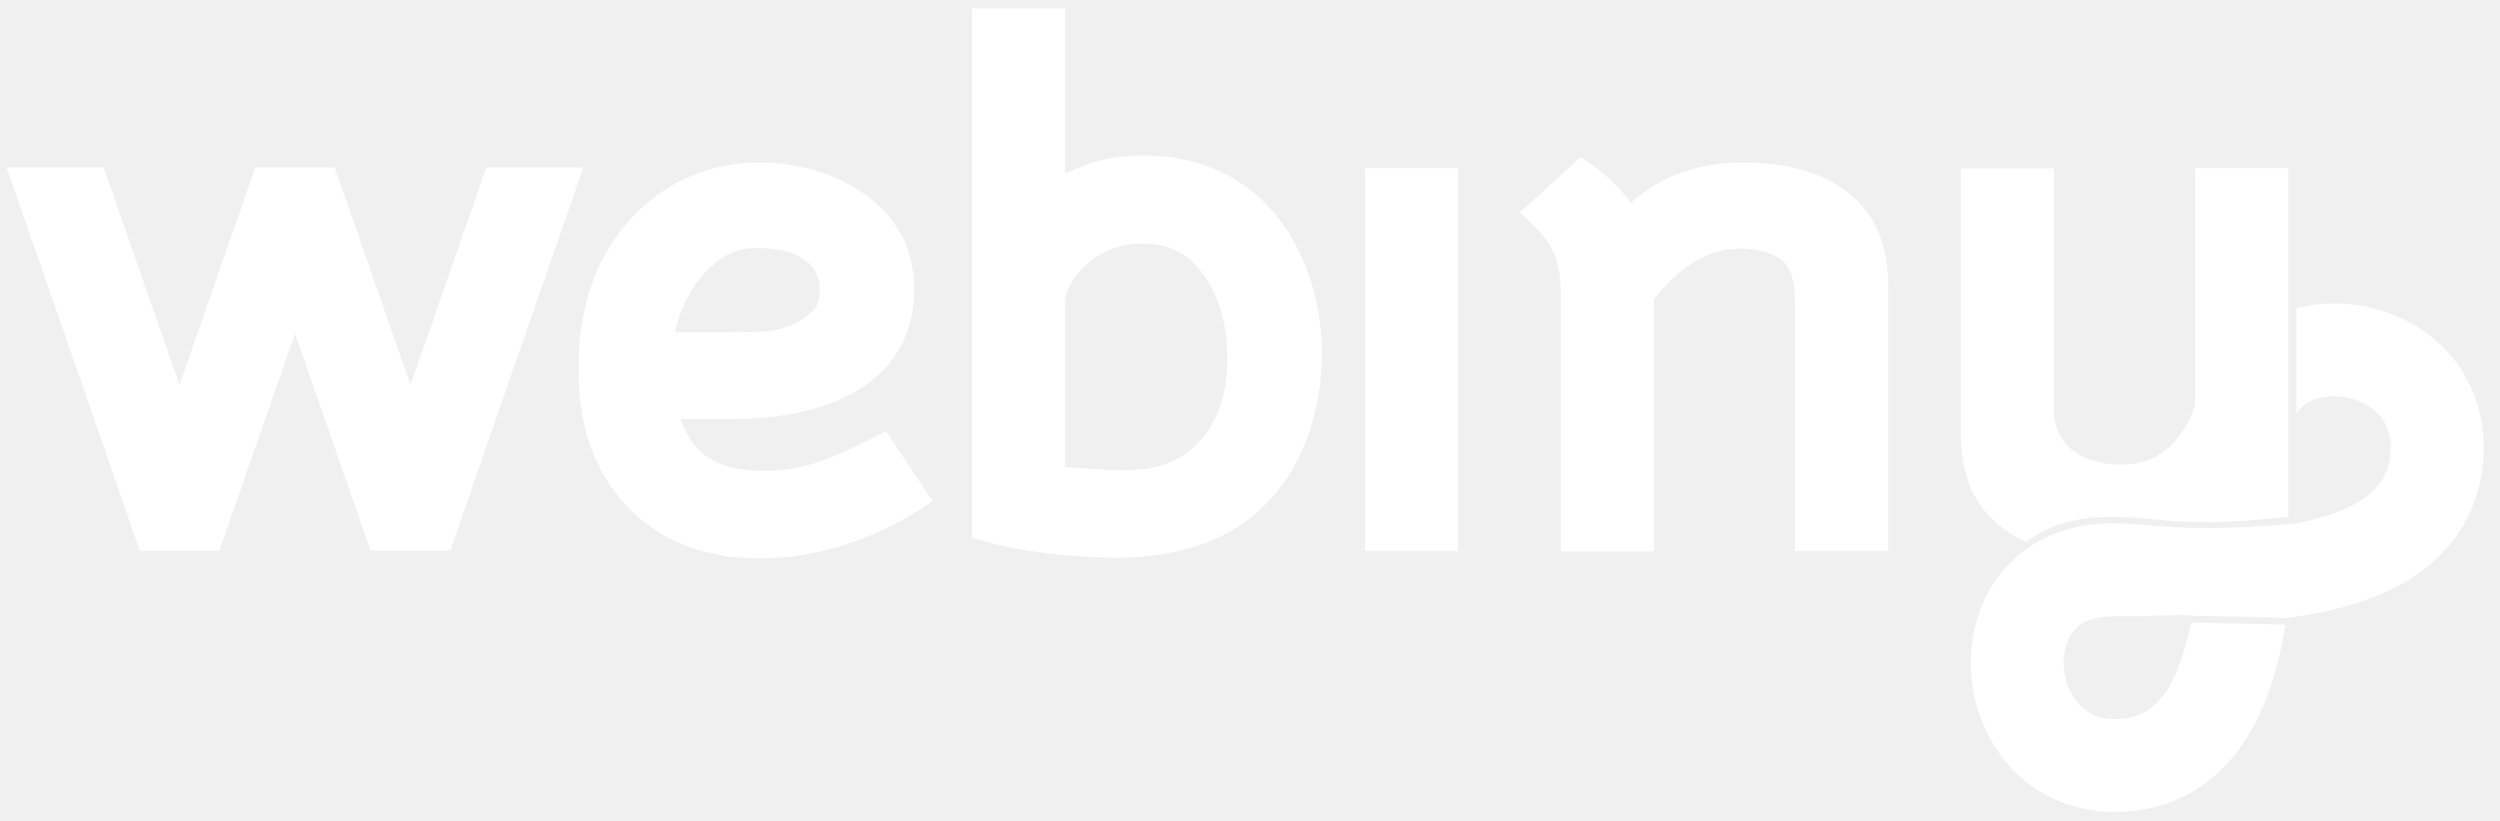
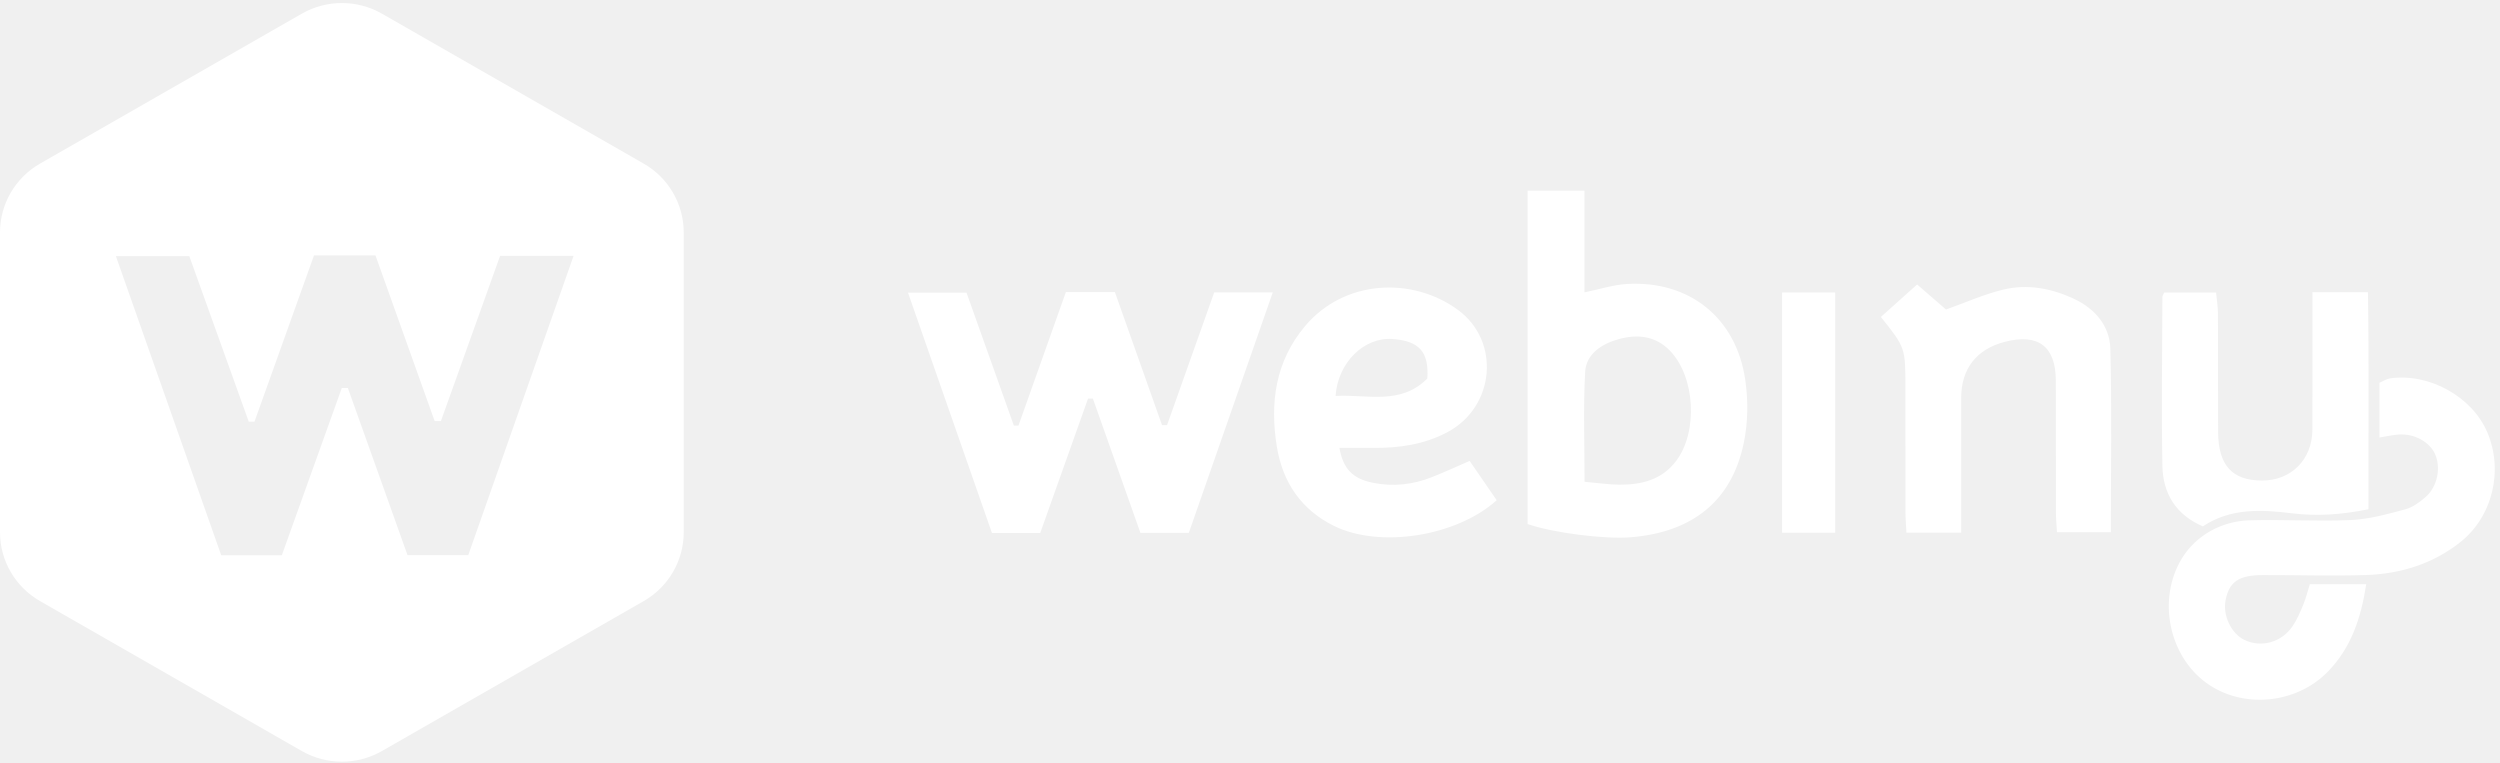
- <svg xmlns="http://www.w3.org/2000/svg" fill="white" width="128px" height="42px" viewBox="0 0 128 42" version="1.1">
-   <g id="WebinyLogo" transform="translate(-170, -62)">
-     <g id="Top-navigation" transform="translate(72, 35)">
-       <g id="Main-Navigation" transform="translate(98, 27)">
-         <g id="LogoIcon">
-           <path d="M28.813,8.575 L24.9,8.575 L21.665,17.86 L21.018,19.706 L17.137,8.575 L13.071,8.575 L9.191,19.706 L8.543,17.86 L5.308,8.575 L0.337,8.575 L0.692,9.593 L1.939,13.173 L4.966,21.87 L7.153,28.191 L11.232,28.191 L15.104,17.084 L18.976,28.191 L23.055,28.191 L25.243,21.87 L28.27,13.173 L29.516,9.593 L29.871,8.575 L28.813,8.575 Z M45.359,22.066 L44.755,22.386 C44.063,22.755 42.872,23.308 42.029,23.611 C41.1,23.943 40.121,24.113 39.134,24.113 C37.856,24.113 36.809,23.839 36.102,23.316 C35.559,22.92 35.129,22.275 34.852,21.455 L37.429,21.455 C39.863,21.455 41.966,21.025 43.507,20.211 C45.665,19.071 46.806,17.211 46.806,14.834 C46.806,12.735 45.915,11.063 44.16,9.866 C42.704,8.869 40.842,8.321 38.917,8.321 C36.208,8.321 33.843,9.399 32.078,11.446 C30.444,13.354 29.616,15.858 29.616,18.891 C29.616,21.808 30.403,24.085 32.027,25.849 C33.718,27.669 36.025,28.591 38.882,28.591 C41.672,28.591 44.515,27.724 47.107,26.083 L47.759,25.669 L45.359,22.066 Z M37.156,13.096 C37.623,12.828 38.167,12.692 38.772,12.692 C39.076,12.692 39.598,12.725 40.067,12.823 C40.556,12.924 40.884,13.094 41.104,13.241 C41.228,13.313 41.533,13.516 41.706,13.836 C41.896,14.164 41.967,14.434 41.967,14.834 C41.967,15.492 41.781,15.754 41.643,15.893 C41.506,16.03 40.982,16.473 40.391,16.7 C39.674,16.971 38.931,17.014 37.431,17.014 L34.564,17.014 C34.762,16.012 35.198,15.053 35.807,14.297 C36.186,13.824 36.642,13.417 37.156,13.096 Z M65.375,11.063 C63.735,9.034 61.379,7.962 58.559,7.962 C57.066,7.962 55.717,8.278 54.534,8.909 L54.534,0.427 L49.763,0.427 L49.763,27.531 L50.304,27.691 C52.23,28.259 55.187,28.556 57.112,28.556 C60.586,28.556 63.259,27.546 65.058,25.554 C66.725,23.718 67.682,21.011 67.682,18.128 C67.68,15.458 66.84,12.884 65.375,11.063 Z M59.983,23.637 C59.295,23.95 58.578,24.075 57.507,24.075 C56.736,24.075 55.658,24.012 54.532,23.896 L54.532,15.556 C54.532,14.996 54.788,14.439 55.315,13.855 C56.14,12.937 57.219,12.472 58.522,12.472 C59.934,12.472 60.936,13.027 61.762,14.265 C62.475,15.369 62.836,16.73 62.836,18.312 C62.836,20.062 62.42,21.408 61.561,22.432 C61.131,22.954 60.601,23.357 59.983,23.637 Z M69.889,8.609 L74.659,8.609 L74.659,28.217 L69.889,28.217 L69.889,8.609 Z M96.673,28.218 L96.673,14.618 C96.673,13.53 96.481,12.548 96.089,11.676 C95.024,9.512 92.635,8.321 89.361,8.321 C86.959,8.321 85.109,8.964 83.491,10.387 C83.006,9.686 82.318,9.018 81.431,8.389 L80.935,8.038 L77.82,10.878 L78.413,11.436 C78.969,11.96 79.37,12.497 79.572,12.983 C79.795,13.528 79.913,14.206 79.913,14.944 L79.913,28.233 L84.682,28.233 L84.682,15.313 C85.171,14.706 85.809,14.001 86.579,13.516 C87.437,12.969 88.238,12.727 89.18,12.727 C90.078,12.727 90.856,12.971 91.309,13.395 C91.602,13.671 91.903,14.139 91.903,15.522 L91.903,28.218 L96.673,28.218 Z M103.727,27.741 C106.41,25.804 109.208,26.611 112.02,26.72 C112.19,26.728 112.367,26.722 112.54,26.724 L112.54,26.734 C114.37,26.755 116.367,26.546 117.158,26.454 L117.158,8.61 L112.389,8.61 L112.389,20.69 C112.389,20.69 111.635,23.737 108.768,23.78 C108.768,23.78 105.536,24.03 105.168,21.319 L105.168,8.623 L100.397,8.623 L100.397,22.225 C100.397,23.313 100.589,24.294 100.981,25.165 C101.544,26.311 102.486,27.173 103.727,27.741 Z" id="Shape" />
-           <path d="M123.727,16.713 C121.892,15.599 119.689,15.26 117.604,15.772 L117.604,15.769 L117.582,15.775 L117.582,21.18 C117.645,21.083 117.704,20.985 117.787,20.901 C117.891,20.798 118.011,20.709 118.14,20.631 C118.99,20.125 120.286,20.18 121.232,20.762 C122.086,21.285 122.476,22.106 122.396,23.196 C122.333,24.051 121.999,24.713 121.365,25.258 C120.425,26.068 118.972,26.529 117.513,26.797 L117.513,26.804 L117.447,26.812 C117.396,26.82 117.345,26.833 117.296,26.842 L117.296,26.823 C116.627,26.887 114.495,27.067 112.551,27.035 L112.551,27.043 L112.167,27.024 L112.029,27.02 C111.898,27.014 111.769,27.006 111.64,26.999 L111.498,26.993 L111.485,26.991 C110.539,26.939 109.66,26.872 108.915,26.814 C108.657,26.794 108.407,26.798 108.155,26.798 C107.932,26.8 107.71,26.808 107.487,26.823 C107.293,26.839 107.098,26.852 106.911,26.88 C106.85,26.888 106.792,26.894 106.731,26.903 C105.772,27.056 104.854,27.401 104.032,27.919 C104.006,27.936 103.981,27.953 103.957,27.972 C103.165,28.493 102.495,29.179 101.994,29.984 C100.539,32.314 100.543,35.54 102.001,38.011 C103.418,40.415 105.88,41.708 108.757,41.558 C110.872,41.45 112.742,40.558 114.134,38.986 C115.429,37.538 116.195,35.63 116.652,33.771 C116.801,33.165 116.921,32.562 117.01,31.982 C116.292,31.968 113.626,31.906 112.181,31.874 C112.076,32.389 111.946,32.898 111.792,33.4 C111.5,34.345 111.11,35.234 110.588,35.818 C110.032,36.439 109.362,36.763 108.507,36.808 C107.417,36.866 106.605,36.456 106.097,35.595 C105.534,34.64 105.504,33.339 106.029,32.501 C106.107,32.374 106.203,32.255 106.306,32.153 C106.792,31.676 107.54,31.536 108.547,31.553 C109.466,31.567 110.355,31.514 111.232,31.499 L111.253,31.499 C111.588,31.495 111.921,31.495 112.254,31.51 L112.251,31.524 C113.84,31.561 116.769,31.63 117.147,31.635 C119.553,31.327 122.432,30.602 124.46,28.862 C126.06,27.503 126.985,25.649 127.142,23.538 C127.346,20.667 126.104,18.18 123.727,16.713" id="Shape" />
+ <svg xmlns="http://www.w3.org/2000/svg" xmlns:xlink="http://www.w3.org/1999/xlink" width="413px" height="126px" viewBox="0 0 413 126" version="1.1">
+   <defs>
+     <path d="M106.337,98.8 L63.09,123.571 C58.997,125.914 53.955,125.914 49.862,123.571 L6.614,98.8 C2.521,96.455 -5.07221701e-15,92.124 -4.78514071e-15,87.435 L-1.75158541e-15,37.894 C-1.46450911e-15,33.205 2.521,28.873 6.614,26.529 L49.862,1.758 C53.955,-0.586 58.997,-0.586 63.09,1.758 L106.337,26.529 C110.43,28.873 112.951,33.205 112.951,37.894 L112.951,87.435 C112.951,92.124 110.43,96.455 106.337,98.8 Z M82.615,41.768 C79.372,50.847 76.105,59.949 72.839,69.06 L71.803,69.06 C68.548,59.927 65.282,50.803 62.027,41.691 L51.872,41.691 C48.572,50.903 45.307,60.026 42.041,69.16 L41.093,69.16 C37.782,59.937 34.472,50.715 31.272,41.813 L19.145,41.813 C25.042,58.566 30.793,74.899 36.545,91.232 L46.555,91.232 L56.465,63.597 L57.468,63.597 C60.778,72.865 64.078,82.143 67.322,91.21 L77.354,91.21 C83.128,74.81 88.879,58.467 94.754,41.768 L82.615,41.768 Z" id="path-1" />
+   </defs>
+   <g id="Page-4" stroke="none" stroke-width="1" fill="none" fill-rule="evenodd">
+     <g id="Webiny-Logo-Icon" transform="translate(-95, -227)">
+       <g id="Group-27" transform="translate(301.5, 290.5) rotate(-90) translate(-301.5, -290.5) translate(238, 84)">
+         <path d="M38.989,294.402 L38.989,303.17 L78.683,303.17 L78.683,294.402 L38.989,294.402 Z M78.727,391.185 L78.727,382.016 C70.891,382.016 63.446,382.034 56.001,382.007 C51.053,381.981 47.571,378.463 47.615,373.621 C47.651,368.735 50.129,366.469 55.638,366.433 C62.149,366.389 68.67,366.433 75.183,366.407 C76.364,366.398 77.546,366.202 78.674,366.096 L78.674,357.532 C78.318,357.381 78.132,357.229 77.946,357.229 C68.644,357.203 59.324,357.052 50.023,357.229 C45.492,357.318 41.947,359.451 40.046,363.919 C43.093,368.495 42.826,373.558 42.205,378.631 C41.689,382.771 41.974,386.823 42.871,391.274 C54.864,391.238 66.769,391.371 78.727,391.185 L78.727,391.185 Z M69.363,348.63 C73.219,348.524 76.053,346.054 77.688,342.509 C79.375,338.849 80.104,334.949 79.18,331.039 C78.416,327.805 77.021,324.723 75.866,321.48 C77.084,320.077 78.469,318.469 80.006,316.71 C78.034,314.515 76.337,312.614 74.641,310.722 C69.559,314.773 69.559,314.773 62.94,314.773 C56.117,314.773 49.285,314.773 42.463,314.782 C41.361,314.782 40.25,314.879 39.007,314.942 L39.007,323.986 L61.243,323.986 C66.076,323.986 69.319,326.509 70.536,331.217 C71.958,336.726 69.781,339.604 64.113,339.622 C56.881,339.648 49.641,339.622 42.4,339.64 C41.298,339.64 40.197,339.746 39.078,339.808 L39.078,348.71 C49.33,348.71 59.351,348.888 69.363,348.63 L69.363,348.63 Z M70.998,230.01 C70.696,234.399 68.919,236.095 64.468,235.794 C60,231.352 61.892,225.834 61.589,220.637 C67.107,221.011 71.318,225.337 70.998,230.01 L70.998,230.01 Z M50.858,242.785 C49.88,240.537 48.974,238.574 48.183,236.566 C46.931,233.421 46.566,230.161 47.242,226.821 C47.908,223.498 49.499,221.899 53.008,221.268 C53.008,223.16 53.016,224.991 53.008,226.812 C52.964,231.112 53.567,235.287 55.61,239.125 C59.795,246.97 70.625,247.938 75.813,240.84 C81.321,233.315 80.851,222.085 73.112,215.583 C67.311,210.714 60.524,209.763 53.256,210.927 C47.322,211.887 42.835,214.952 40.161,220.291 C36.359,227.878 38.376,240.626 44.363,247.254 C46.514,245.77 48.69,244.269 50.858,242.785 L50.858,242.785 Z M55.655,410.871 C61.501,408.34 65.401,401.304 64.495,394.854 C64.415,394.276 64.051,393.743 63.766,393.086 L54.722,393.086 C54.918,394.303 55.158,395.307 55.219,396.319 C55.38,398.861 54.002,401.348 52.022,402.255 C49.8,403.276 46.629,402.69 44.914,400.735 C44.052,399.749 43.182,398.576 42.853,397.342 C42.063,394.374 41.21,391.336 41.086,388.289 C40.846,382.718 41.21,377.122 41.041,371.542 C40.898,367.029 38.589,362.782 34.733,360.437 C28.035,356.368 18.742,358.278 14.229,364.425 C9.849,370.396 10.631,379.298 16.068,384.584 C19.985,388.395 24.872,390.038 30.486,390.9 L30.486,381.581 C29.474,381.261 28.274,380.977 27.146,380.515 C25.912,380.008 24.65,379.485 23.557,378.738 C20.856,376.89 19.968,373.567 21.273,370.804 C22.304,368.619 25.298,367.18 27.812,367.659 C30.895,368.246 31.988,369.827 31.997,373.843 C32.014,379.528 31.819,385.215 32.006,390.892 C32.202,396.577 33.836,401.89 37.425,406.429 C41.654,411.786 49.312,413.617 55.655,410.871 L55.655,410.871 Z M50.831,276.882 C47.713,274.511 46.914,271.17 46.931,267.536 C46.94,265.786 47.215,264.036 47.411,261.77 C53.621,261.77 59.609,261.539 65.57,261.868 C68.528,262.028 70.171,264.604 70.936,267.278 C71.833,270.397 71.576,273.462 69.034,275.905 C64.691,280.062 55.638,280.533 50.831,276.882 L50.831,276.882 Z M64.246,288.316 C74.516,286.832 80.691,279.059 80.086,268.763 C79.953,266.532 79.234,264.338 78.7,261.753 L95.5,261.753 L95.5,252.363 L40.428,252.363 C38.962,256.574 37.896,265.111 38.242,269.384 C39.069,279.601 44.23,286.069 53.799,288.067 C57.166,288.778 60.835,288.814 64.246,288.316 L64.246,288.316 Z M78.692,200.586 C71.398,198.001 64.086,195.398 56.766,192.795 L56.766,191.968 C64.103,189.374 71.433,186.771 78.754,184.177 L78.754,176.084 C71.353,173.454 64.024,170.851 56.686,168.248 L56.686,167.493 C64.095,164.855 71.504,162.216 78.656,159.666 L78.656,150 C65.197,154.7 52.075,159.284 38.953,163.869 L38.953,171.846 L61.155,179.744 L61.155,180.544 C53.71,183.183 46.256,185.812 38.971,188.397 L38.971,196.393 C52.146,200.995 65.277,205.579 78.692,210.261 L78.692,200.586 Z" id="Fill-23" fill="#FFFFFF" />
+         <g id="Webiny-Icon-White" transform="translate(63.5, 56.5) rotate(90) translate(-63.5, -56.5) translate(7, -6.5)">
+           <mask id="mask-2" fill="white">
+             <use xlink:href="#path-1" />
+           </mask>
+           <use id="Mask" fill="#FFFFFF" fill-rule="evenodd" xlink:href="#path-1" />
+           <g id="White" mask="url(#mask-2)" />
        </g>
      </g>
    </g>
  </g>
</svg>
